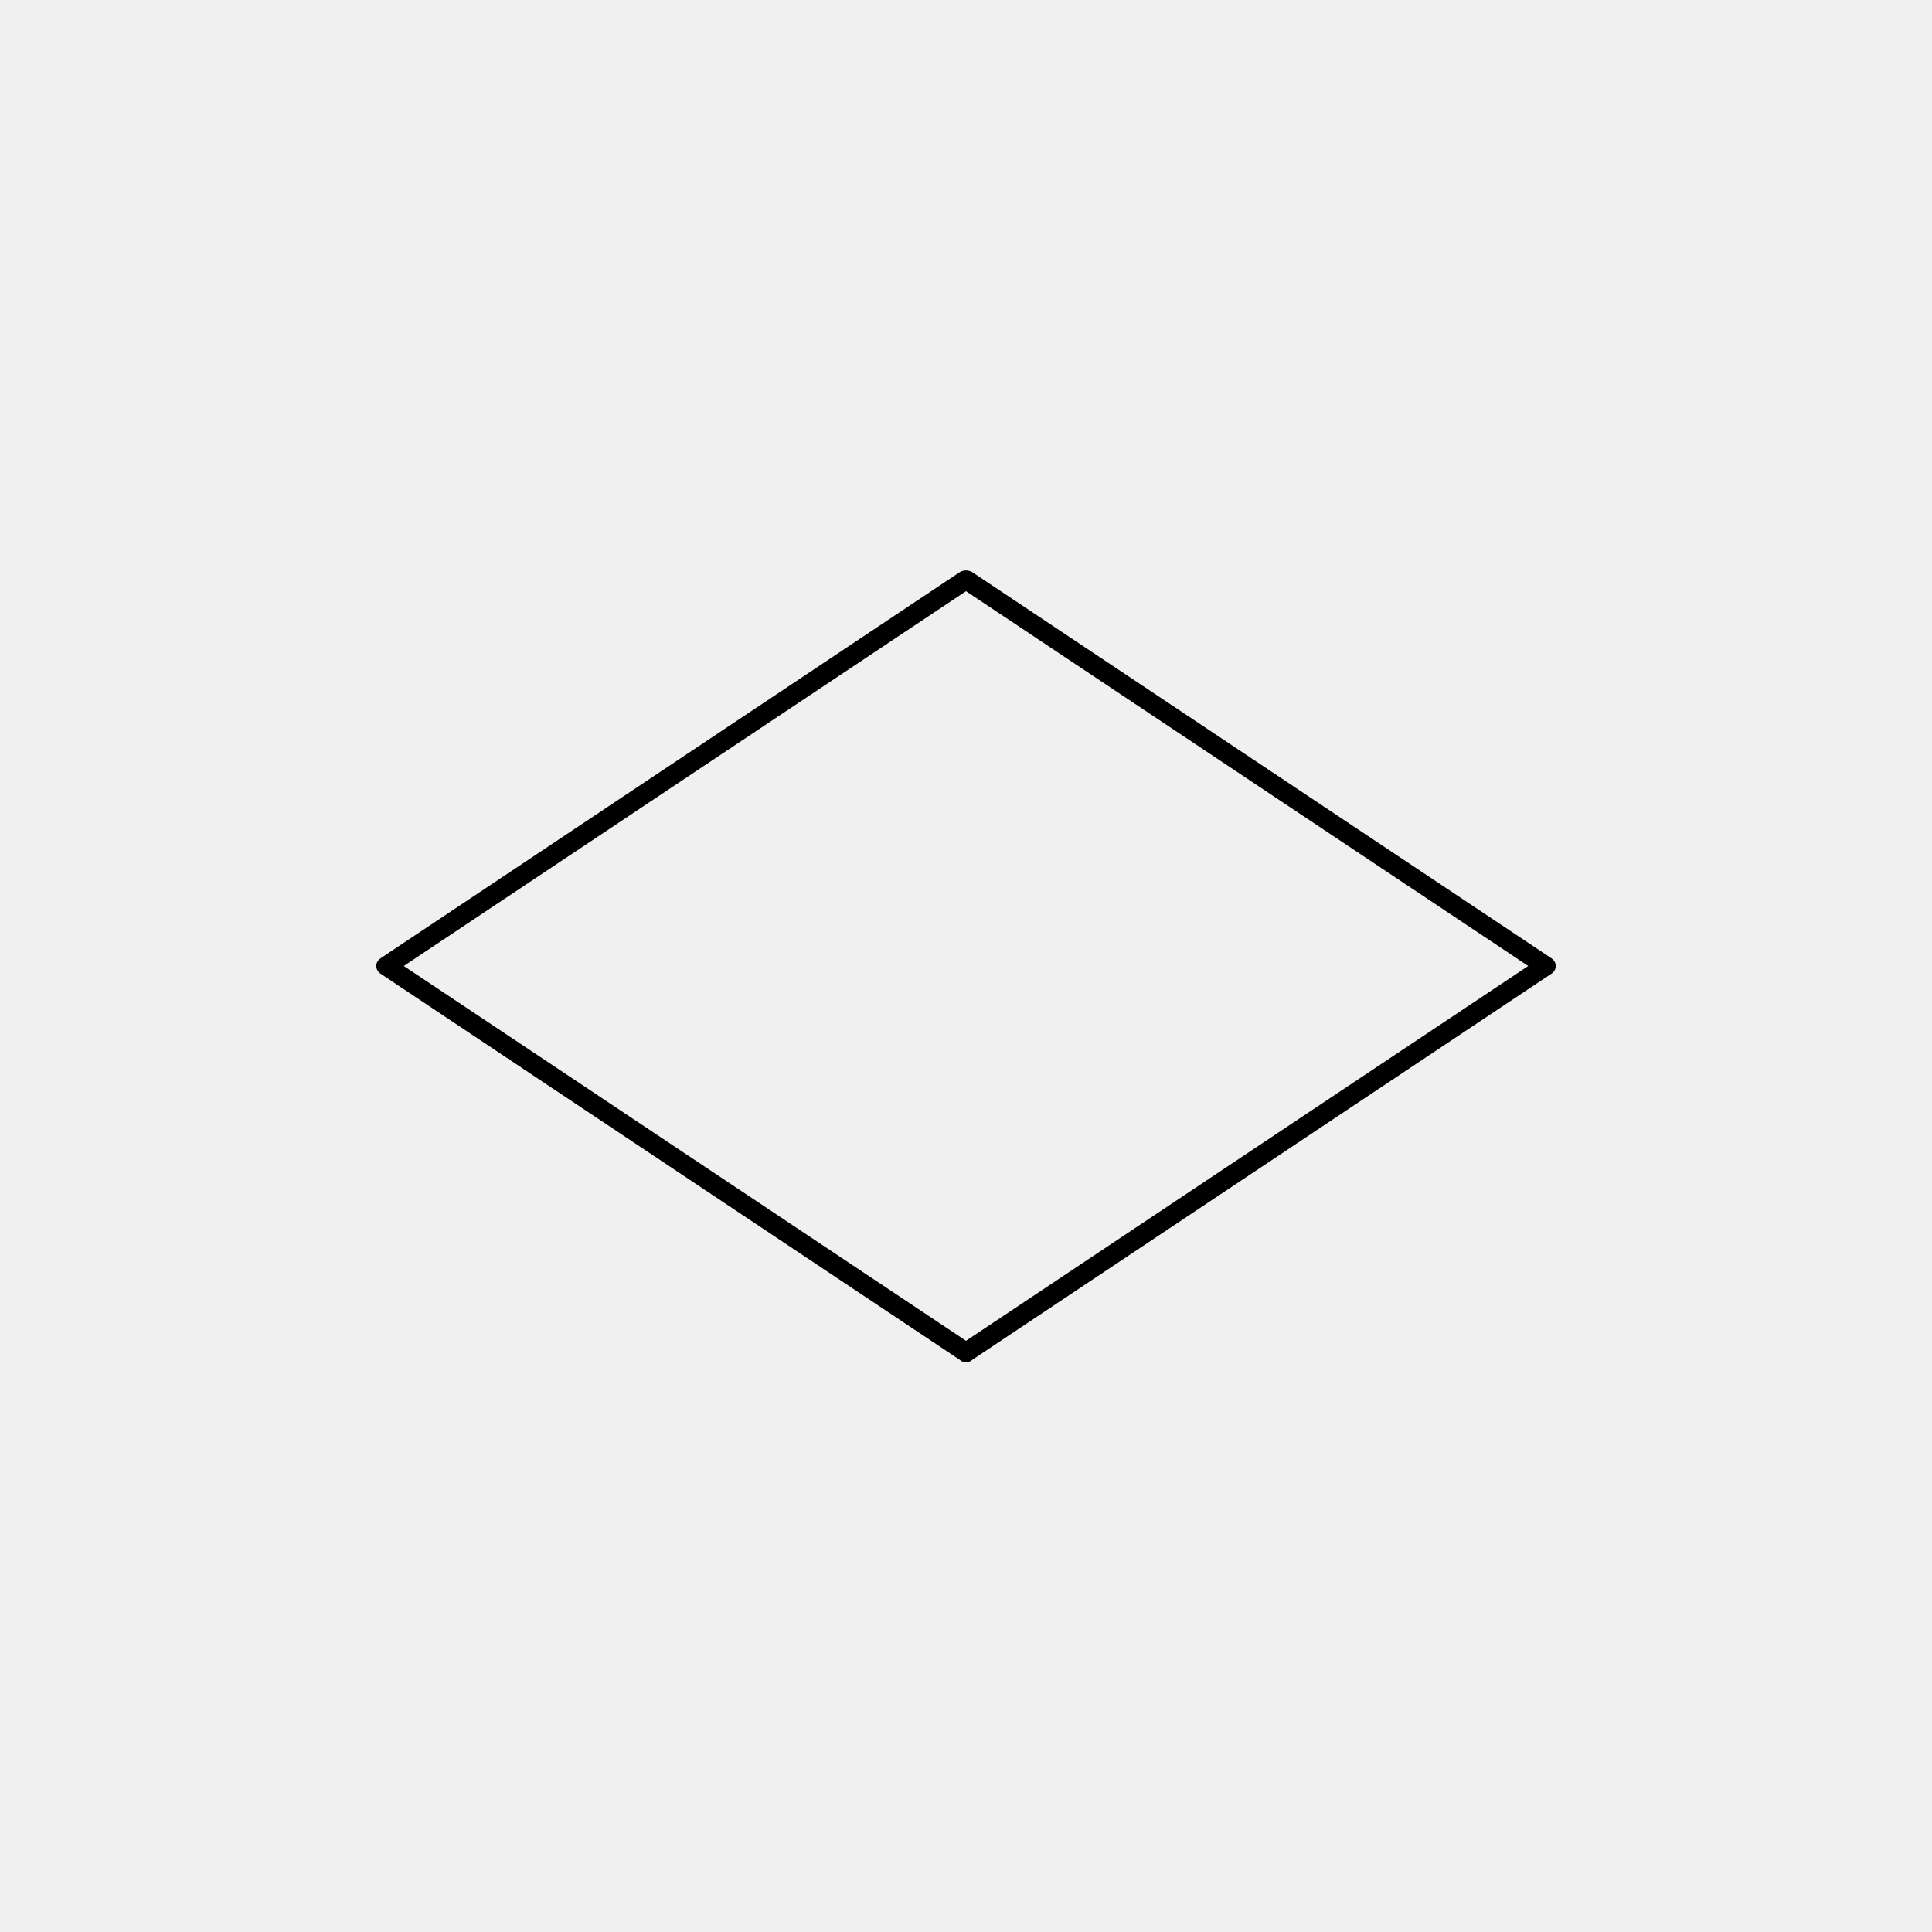
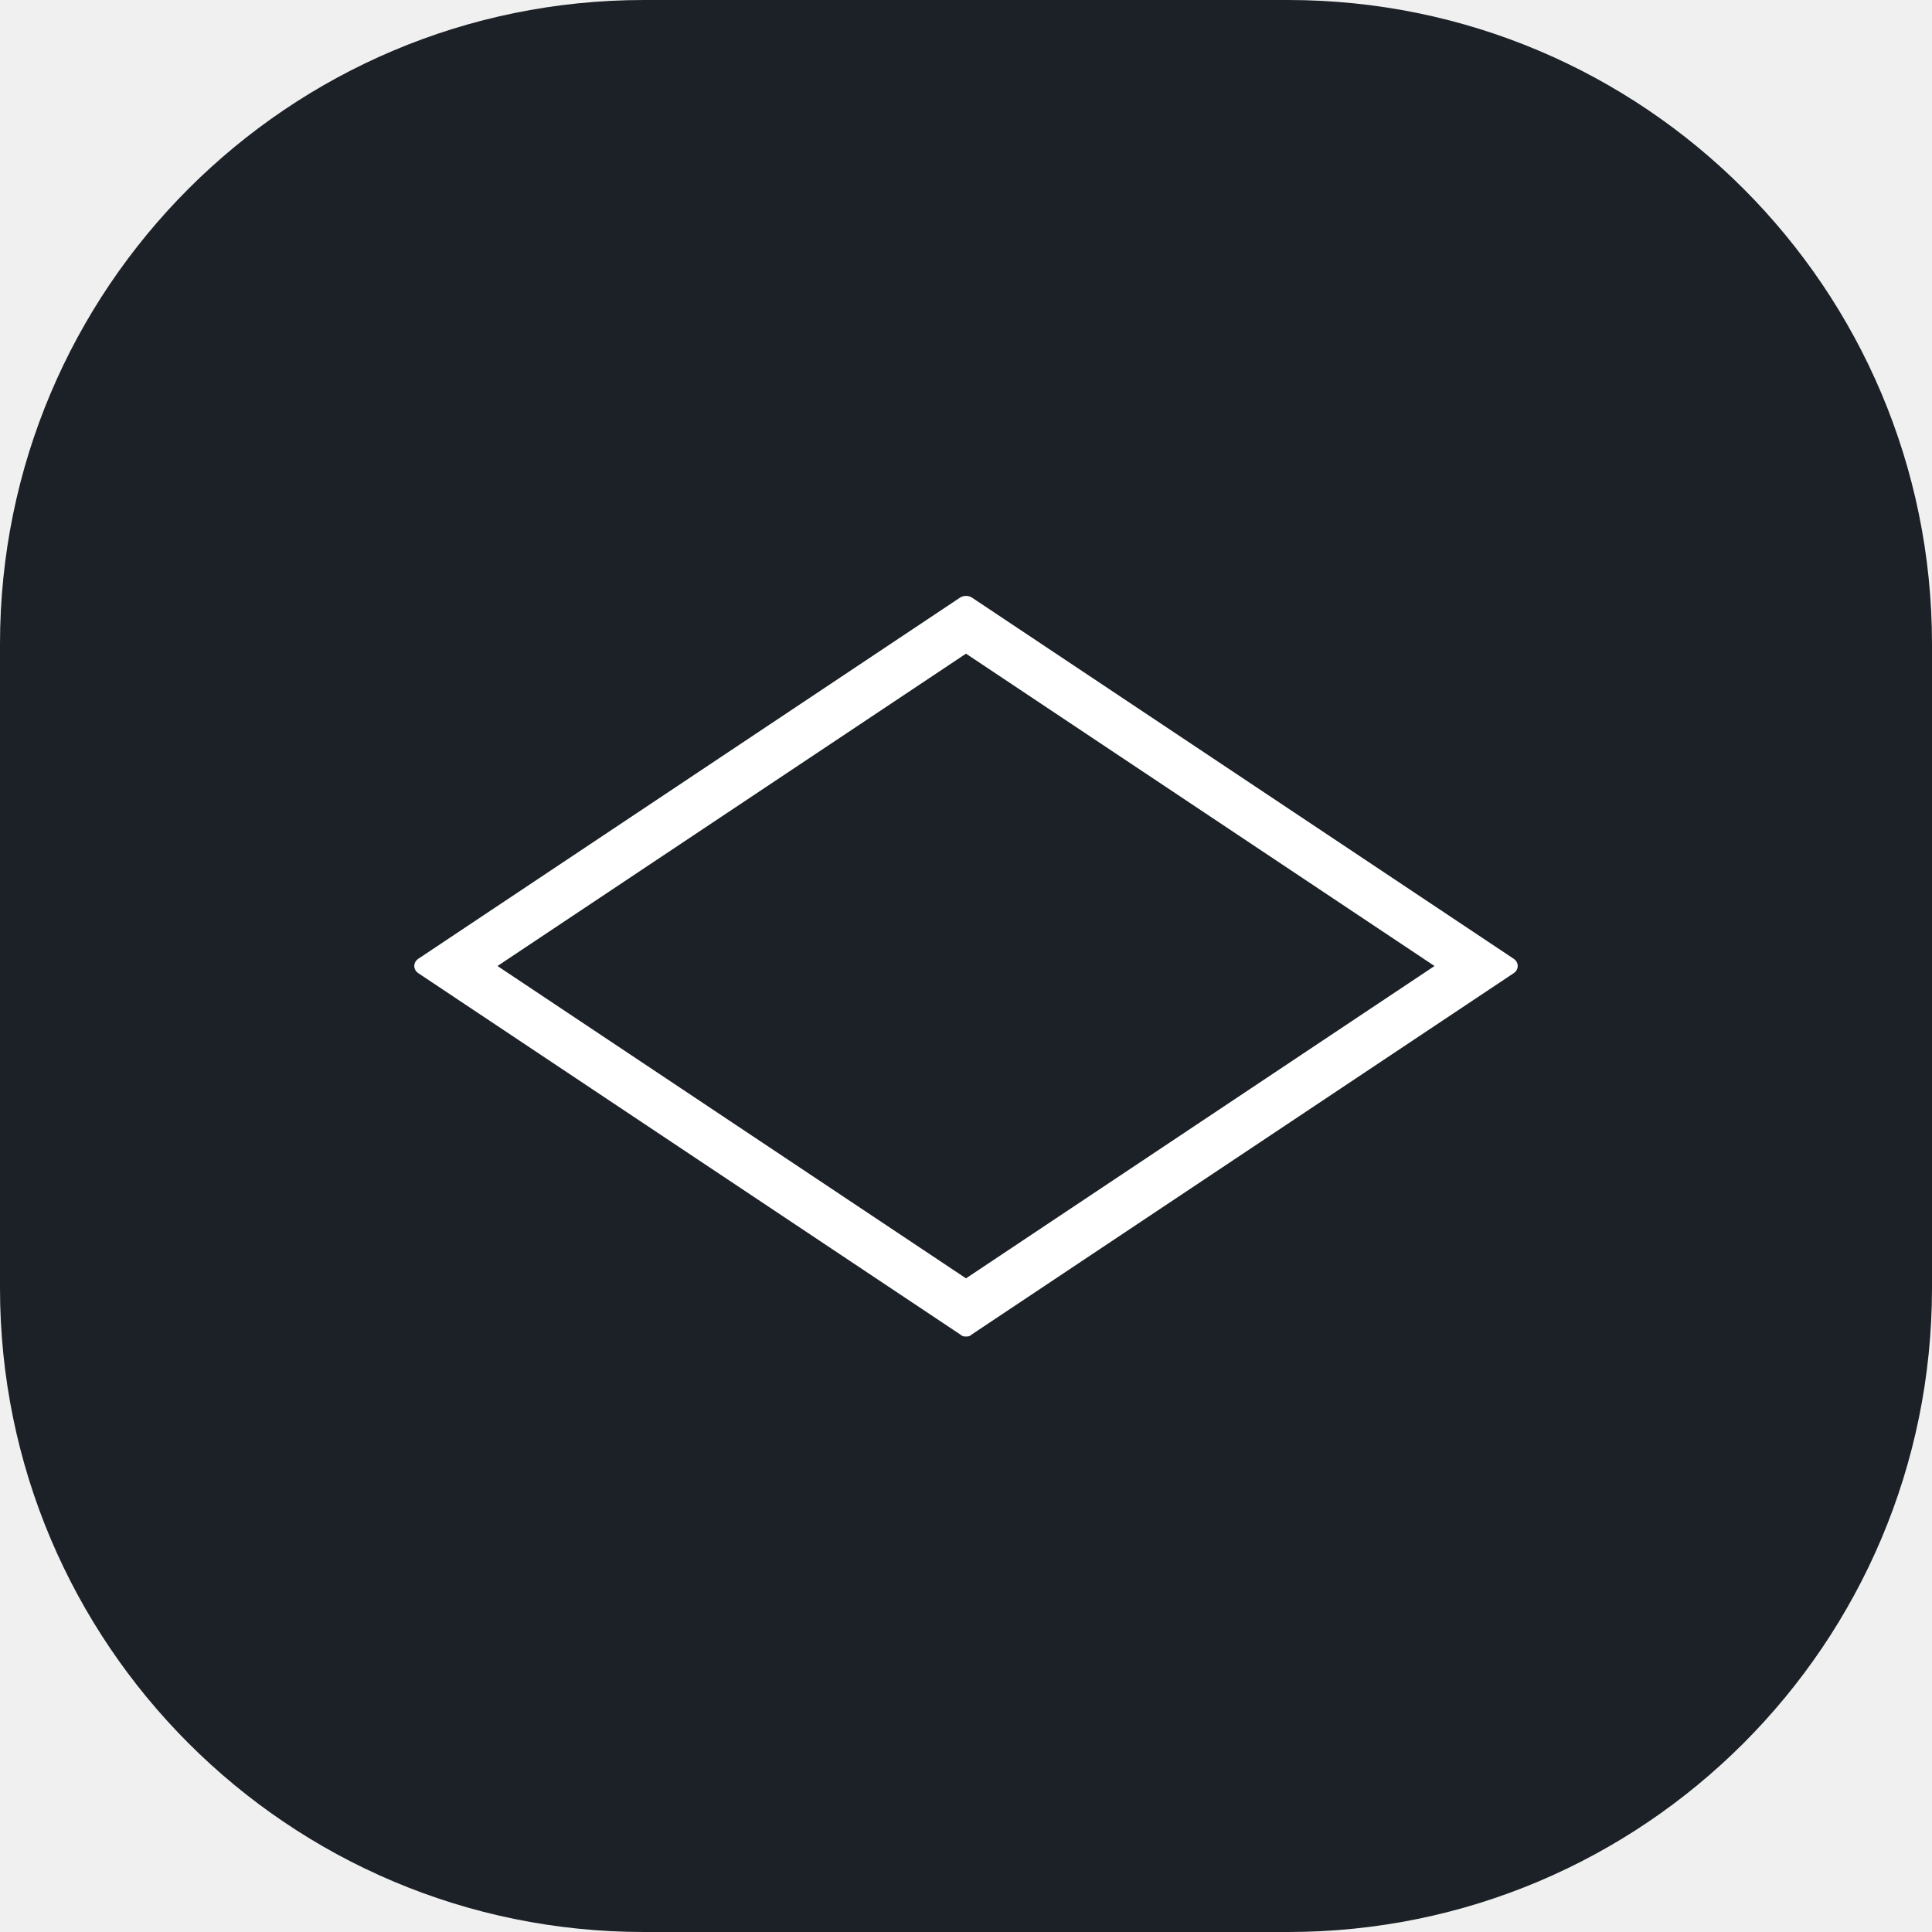
- <svg xmlns="http://www.w3.org/2000/svg" version="1.1" x="0px" y="0px" viewBox="0 0 100 100" enable-background="new 0 0 100 100" xml:space="preserve">
-   <path d="M50.3,29.6c-0.2-0.1-0.4-0.1-0.6,0l-30,20c-0.3,0.2-0.3,0.6,0,0.8l30,20c0.1,0.1,0.2,0.1,0.3,0.1s0.2,0,0.3-0.1l30-20  c0.3-0.2,0.3-0.6,0-0.8L50.3,29.6z M50,69.4L20.9,50L50,30.6L79.1,50L50,69.4z" />
+ <svg xmlns="http://www.w3.org/2000/svg" width="120px" height="120px" viewBox="0 0 120 120" version="1.1">
+   <g id="Page-1" stroke="none" stroke-width="1" fill="none" fill-rule="evenodd">
+     <g id="Group" fill-rule="nonzero">
+       <g id="icon" fill="#1B2127">
+         <rect id="Rectangle" x="0" y="0" width="120" height="120" rx="40" />
+       </g>
+       <g id="icon" transform="translate(25.73154, 37.0125)" fill="#FFFFFF">
+         <path d="M34.605,0.084 C34.381,-0.028 34.156,-0.028 33.932,0.084 L0.253,22.537 C-0.084,22.761 -0.084,23.21 0.253,23.435 L33.932,45.888 C34.044,46 34.156,46 34.268,46 C34.381,46 34.493,46 34.605,45.888 L68.284,23.435 C68.621,23.21 68.621,22.761 68.284,22.537 L34.605,0.084 Z M34.268,42.388 L5.168,22.988 L34.268,3.587 L63.368,22.988 L34.268,42.388 Z" id="Shape" />
+       </g>
+     </g>
+   </g>
</svg>
